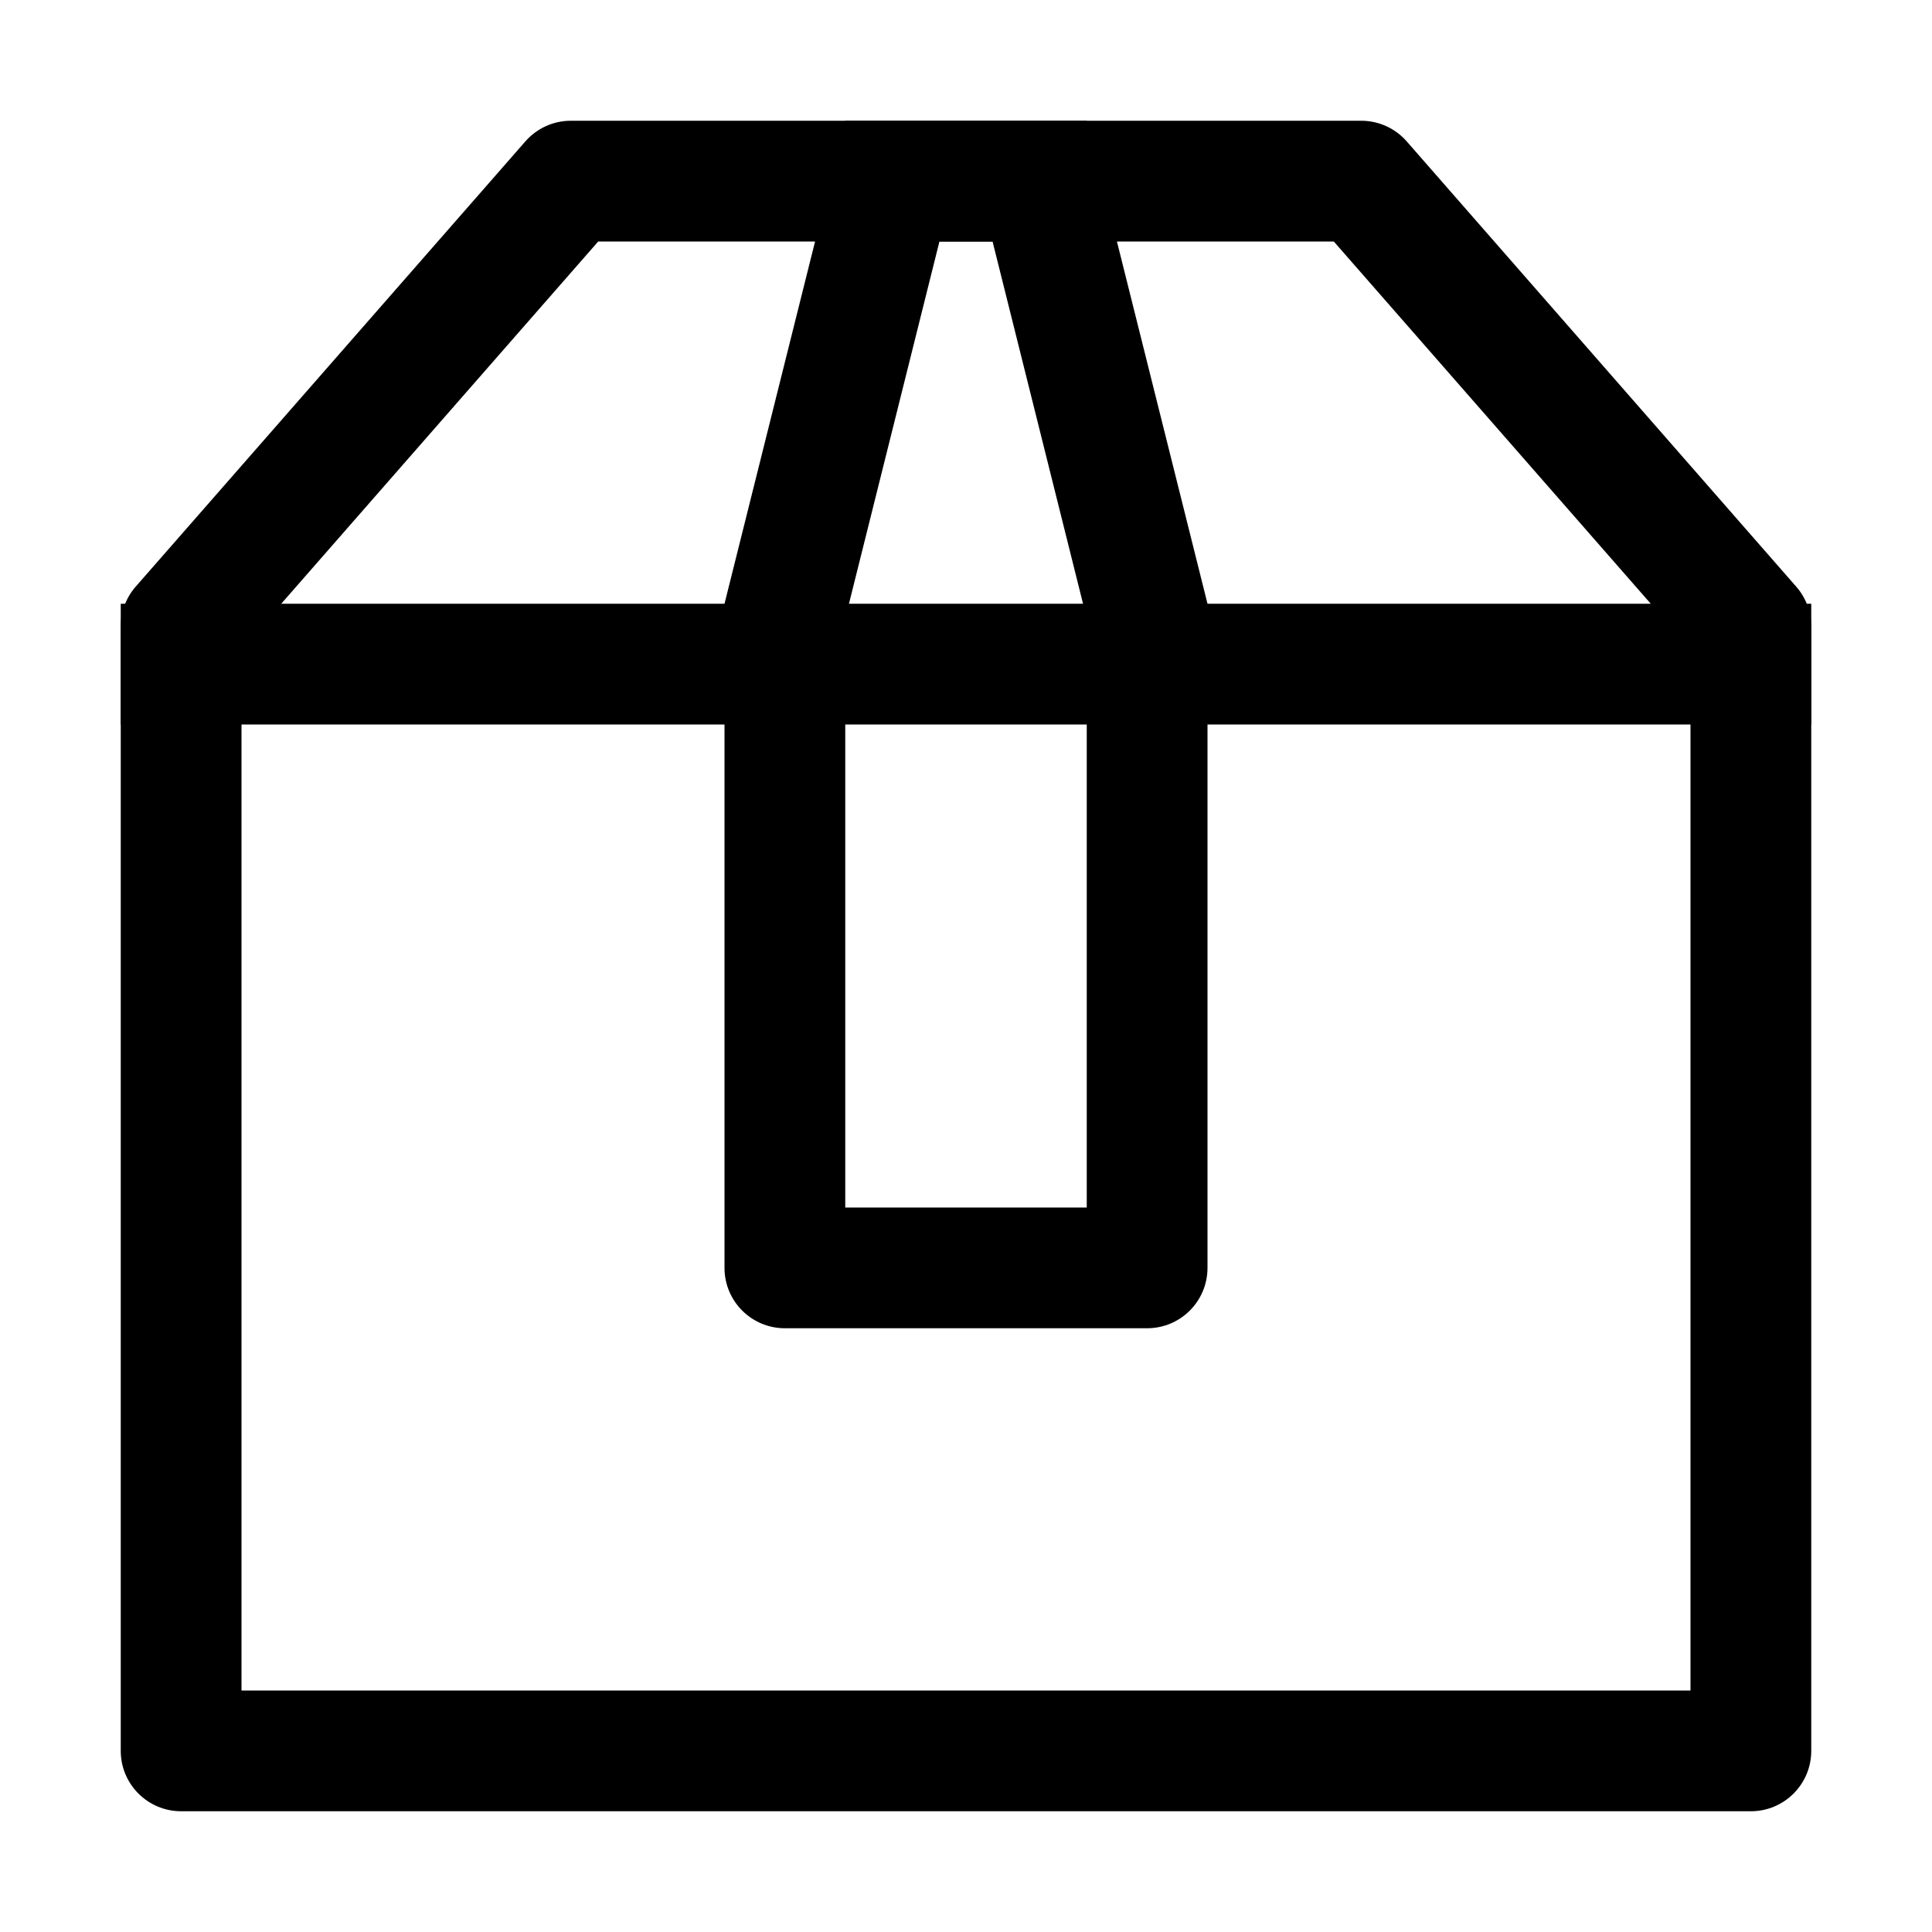
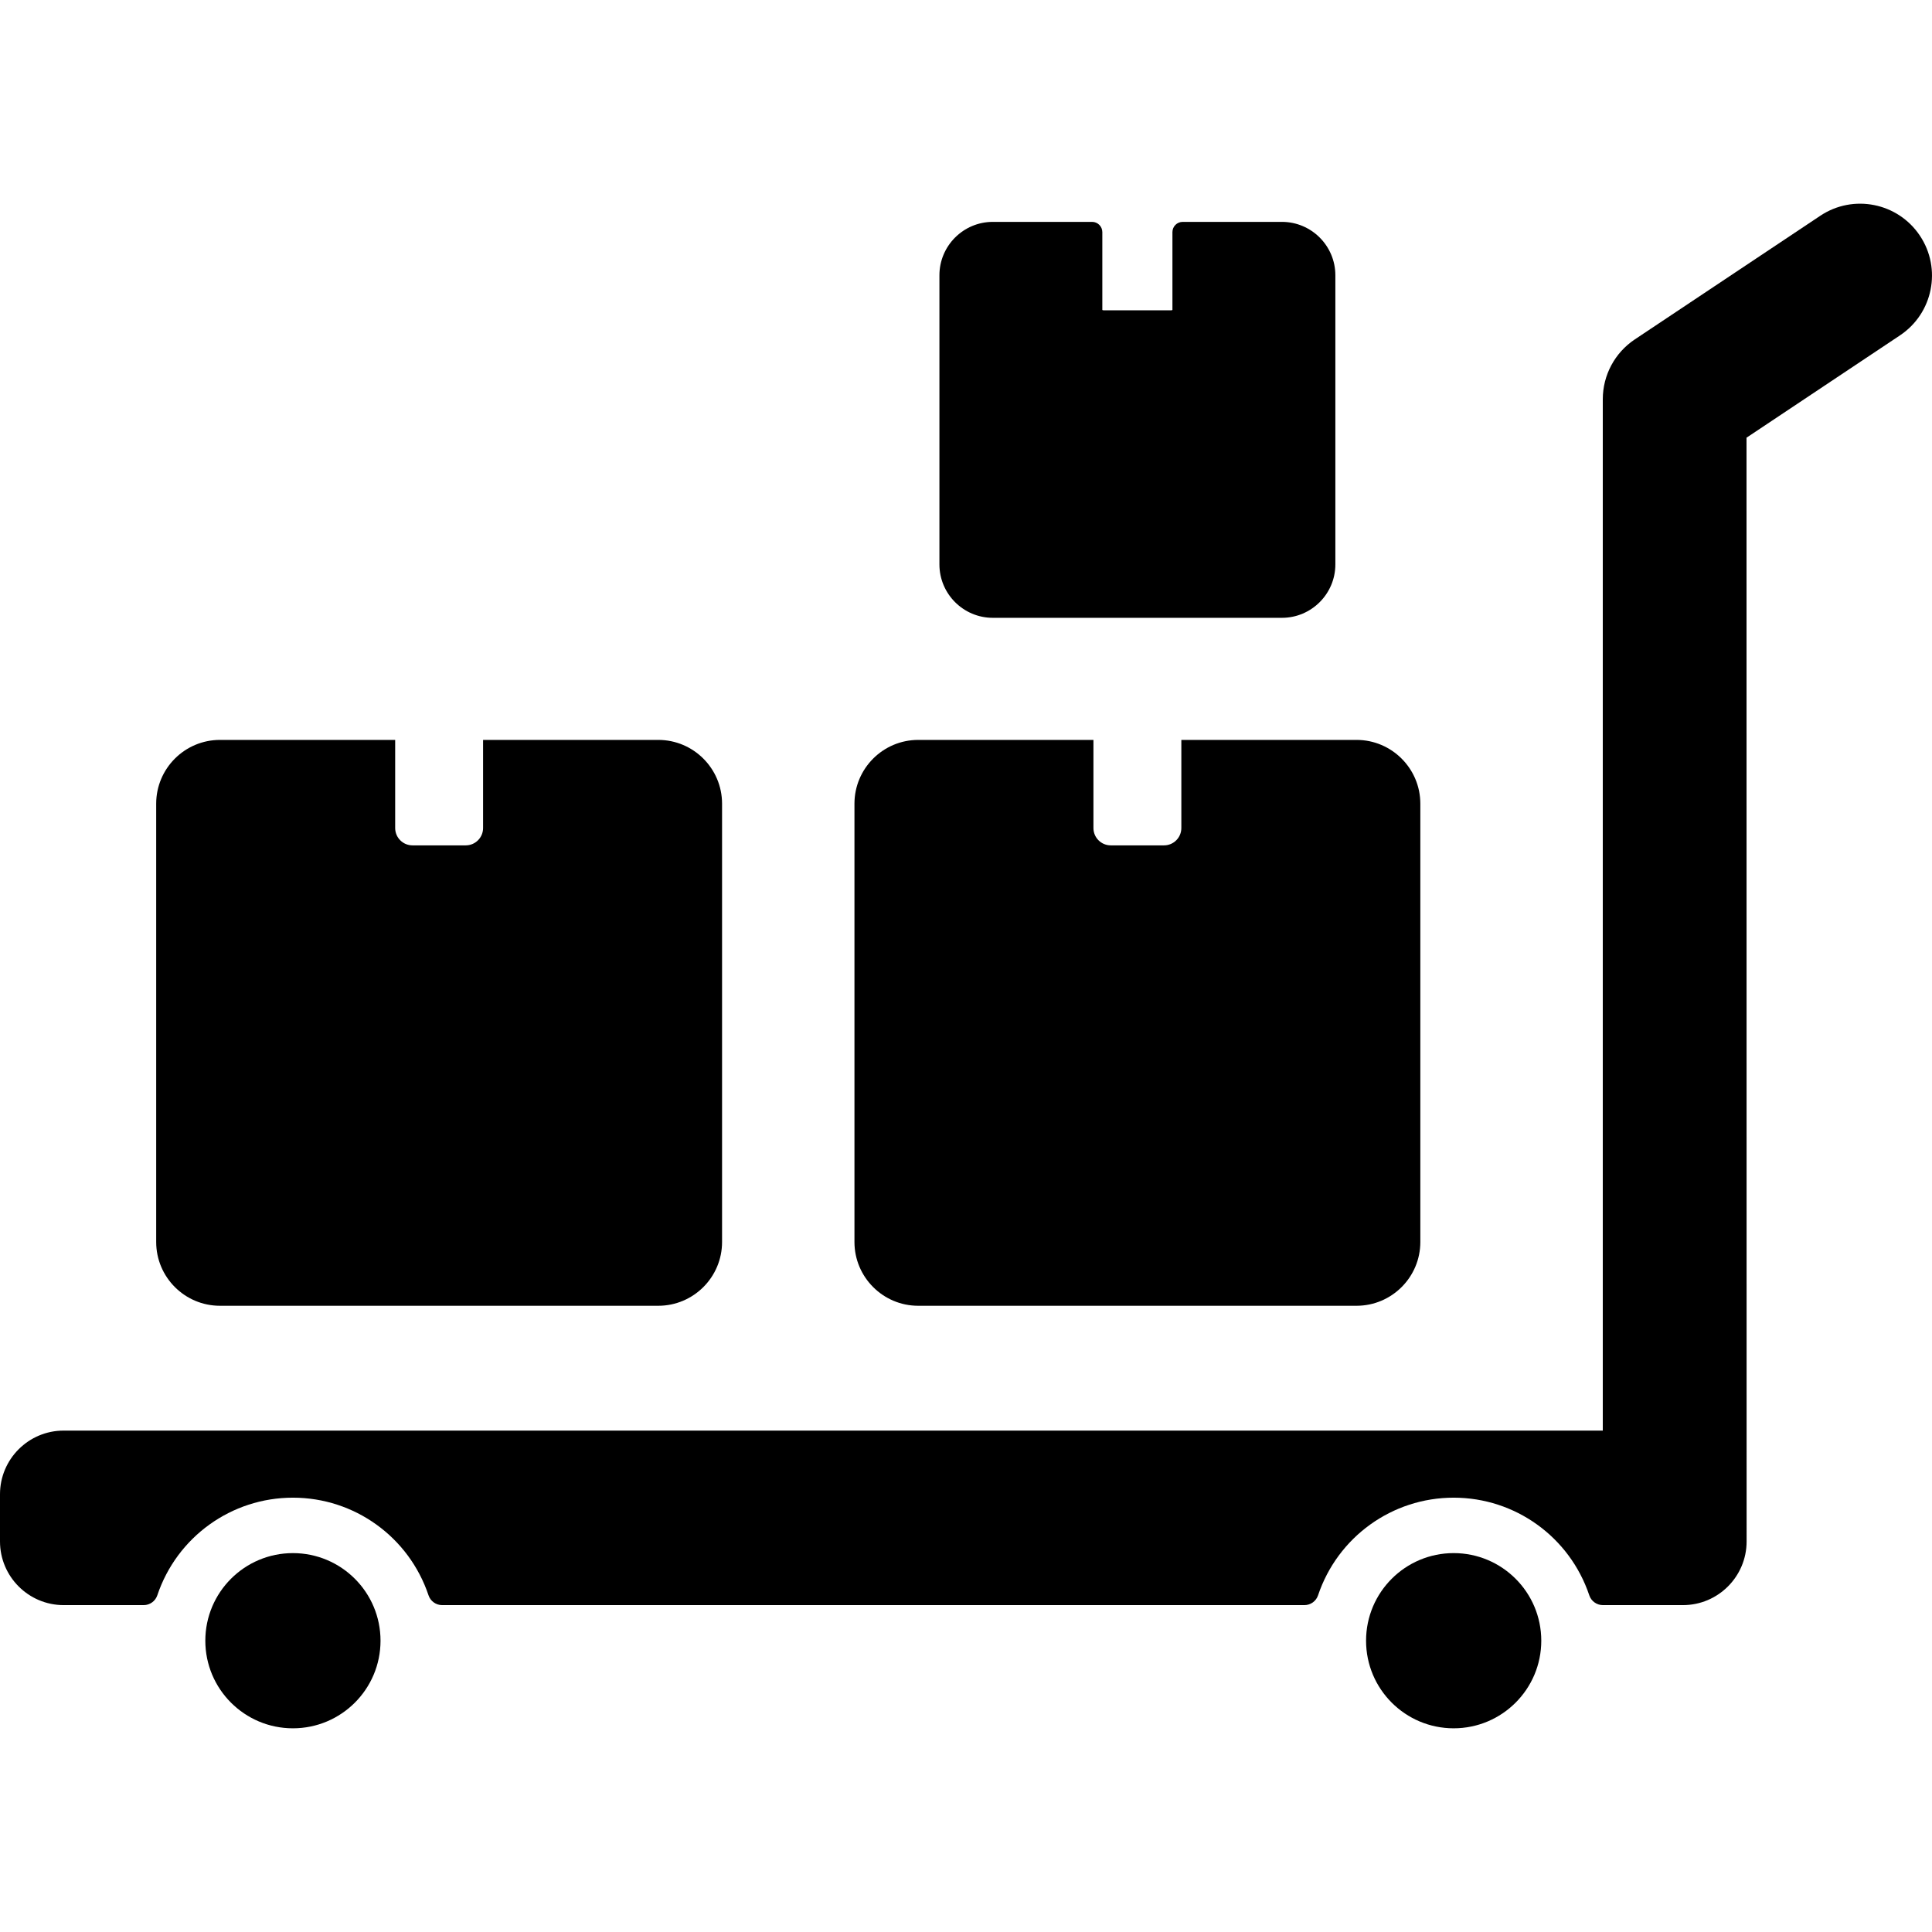
- <svg xmlns="http://www.w3.org/2000/svg" viewBox="0 0 1024 1024" fill="#000000">
+ <svg xmlns="http://www.w3.org/2000/svg" fill="currentColor" height="200px" width="200px" version="1.1" id="Capa_1" viewBox="0 0 490 490" xml:space="preserve">
  <g id="SVGRepo_bgCarrier" stroke-width="0" />
  <g id="SVGRepo_tracerCarrier" stroke-linecap="round" stroke-linejoin="round" />
  <g id="SVGRepo_iconCarrier">
-     <path fill="#000000" d="M317.056 128 128 344.064V896h768V344.064L706.944 128H317.056zm-14.528-64h418.944a32 32 0 0 1 24.064 10.88l206.528 236.096A32 32 0 0 1 960 332.032V928a32 32 0 0 1-32 32H96a32 32 0 0 1-32-32V332.032a32 32 0 0 1 7.936-21.12L278.4 75.008A32 32 0 0 1 302.528 64z" />
-     <path fill="#000000" d="M64 320h896v64H64z" />
-     <path fill="#000000" d="M448 327.872V640h128V327.872L526.08 128h-28.16L448 327.872zM448 64h128l64 256v352a32 32 0 0 1-32 32H416a32 32 0 0 1-32-32V320l64-256z" />
+     <g>
+       <g>
+         <path d="M390.904,416.122c0,12.271-9.953,22.216-22.218,22.216c-12.27,0-22.221-9.945-22.221-22.216 c0-12.271,9.951-22.219,22.221-22.219C380.951,393.904,390.904,403.851,390.904,416.122z" />
+         <circle cx="74.292" cy="416.122" r="22.217" />
+       </g>
+       <g>
+         <path d="M486.935,59.781c-5.58-8.377-16.896-10.639-25.272-5.057L414.62,86.083c-5.068,3.381-8.115,9.071-8.115,15.165v261.585 H16.142C7.241,362.833,0,370.074,0,378.976v11.976c0,8.902,7.241,16.143,16.142,16.143h20.299c1.566,0,2.957-1,3.455-2.484 c4.975-14.813,18.796-24.767,34.395-24.767c15.6,0,29.422,9.955,34.394,24.767c0.497,1.484,1.888,2.484,3.455,2.484h218.695 c1.565,0,2.958-1,3.454-2.484c4.974-14.813,18.797-24.767,34.397-24.767c15.596,0,29.42,9.955,34.395,24.767 c0.495,1.484,1.887,2.484,3.453,2.484h20.299c8.902,0,16.147-7.24,16.147-16.143l-0.023-279.948l38.924-25.949 C490.257,79.471,492.521,68.156,486.935,59.781z" />
+         <g>
+           <path d="M325.131,56.273H299.96c-1.438,0-2.606,1.165-2.606,2.604l0.002,19.723c-0.014,0.021-0.102,0.098-0.289,0.098h-17.194 c-0.198,0-0.289-0.077-0.297-0.101v-19.72c0-1.439-1.159-2.604-2.595-2.604h-25.185c-7.462,0-13.537,6.076-13.537,13.542v73.334 c0,7.468,6.075,13.544,13.537,13.544h73.335c7.468,0,13.547-6.076,13.547-13.544V69.815 C338.678,62.349,332.599,56.273,325.131,56.273z" />
+           <path d="M344.049,187.658h-44.433v22.348c0,2.43-1.971,4.4-4.4,4.4h-13.494c-2.432,0-4.4-1.971-4.4-4.4v-22.348h-44.44 c-8.921,0-16.172,7.255-16.172,16.175v111.169c0,8.919,7.251,16.172,16.172,16.172h111.168c8.919,0,16.179-7.253,16.179-16.172 V203.833C360.227,194.913,352.968,187.658,344.049,187.658z" />
+           <path d="M166.952,187.658h-44.433v22.348c0,2.43-1.971,4.4-4.4,4.4h-13.494c-2.432,0-4.4-1.971-4.4-4.4v-22.348h-44.44 c-8.921,0-16.172,7.255-16.172,16.175v111.169c0,8.919,7.251,16.172,16.172,16.172h111.168c8.919,0,16.179-7.253,16.179-16.172 V203.833C183.131,194.913,175.871,187.658,166.952,187.658z" />
+         </g>
+       </g>
+     </g>
  </g>
</svg>
